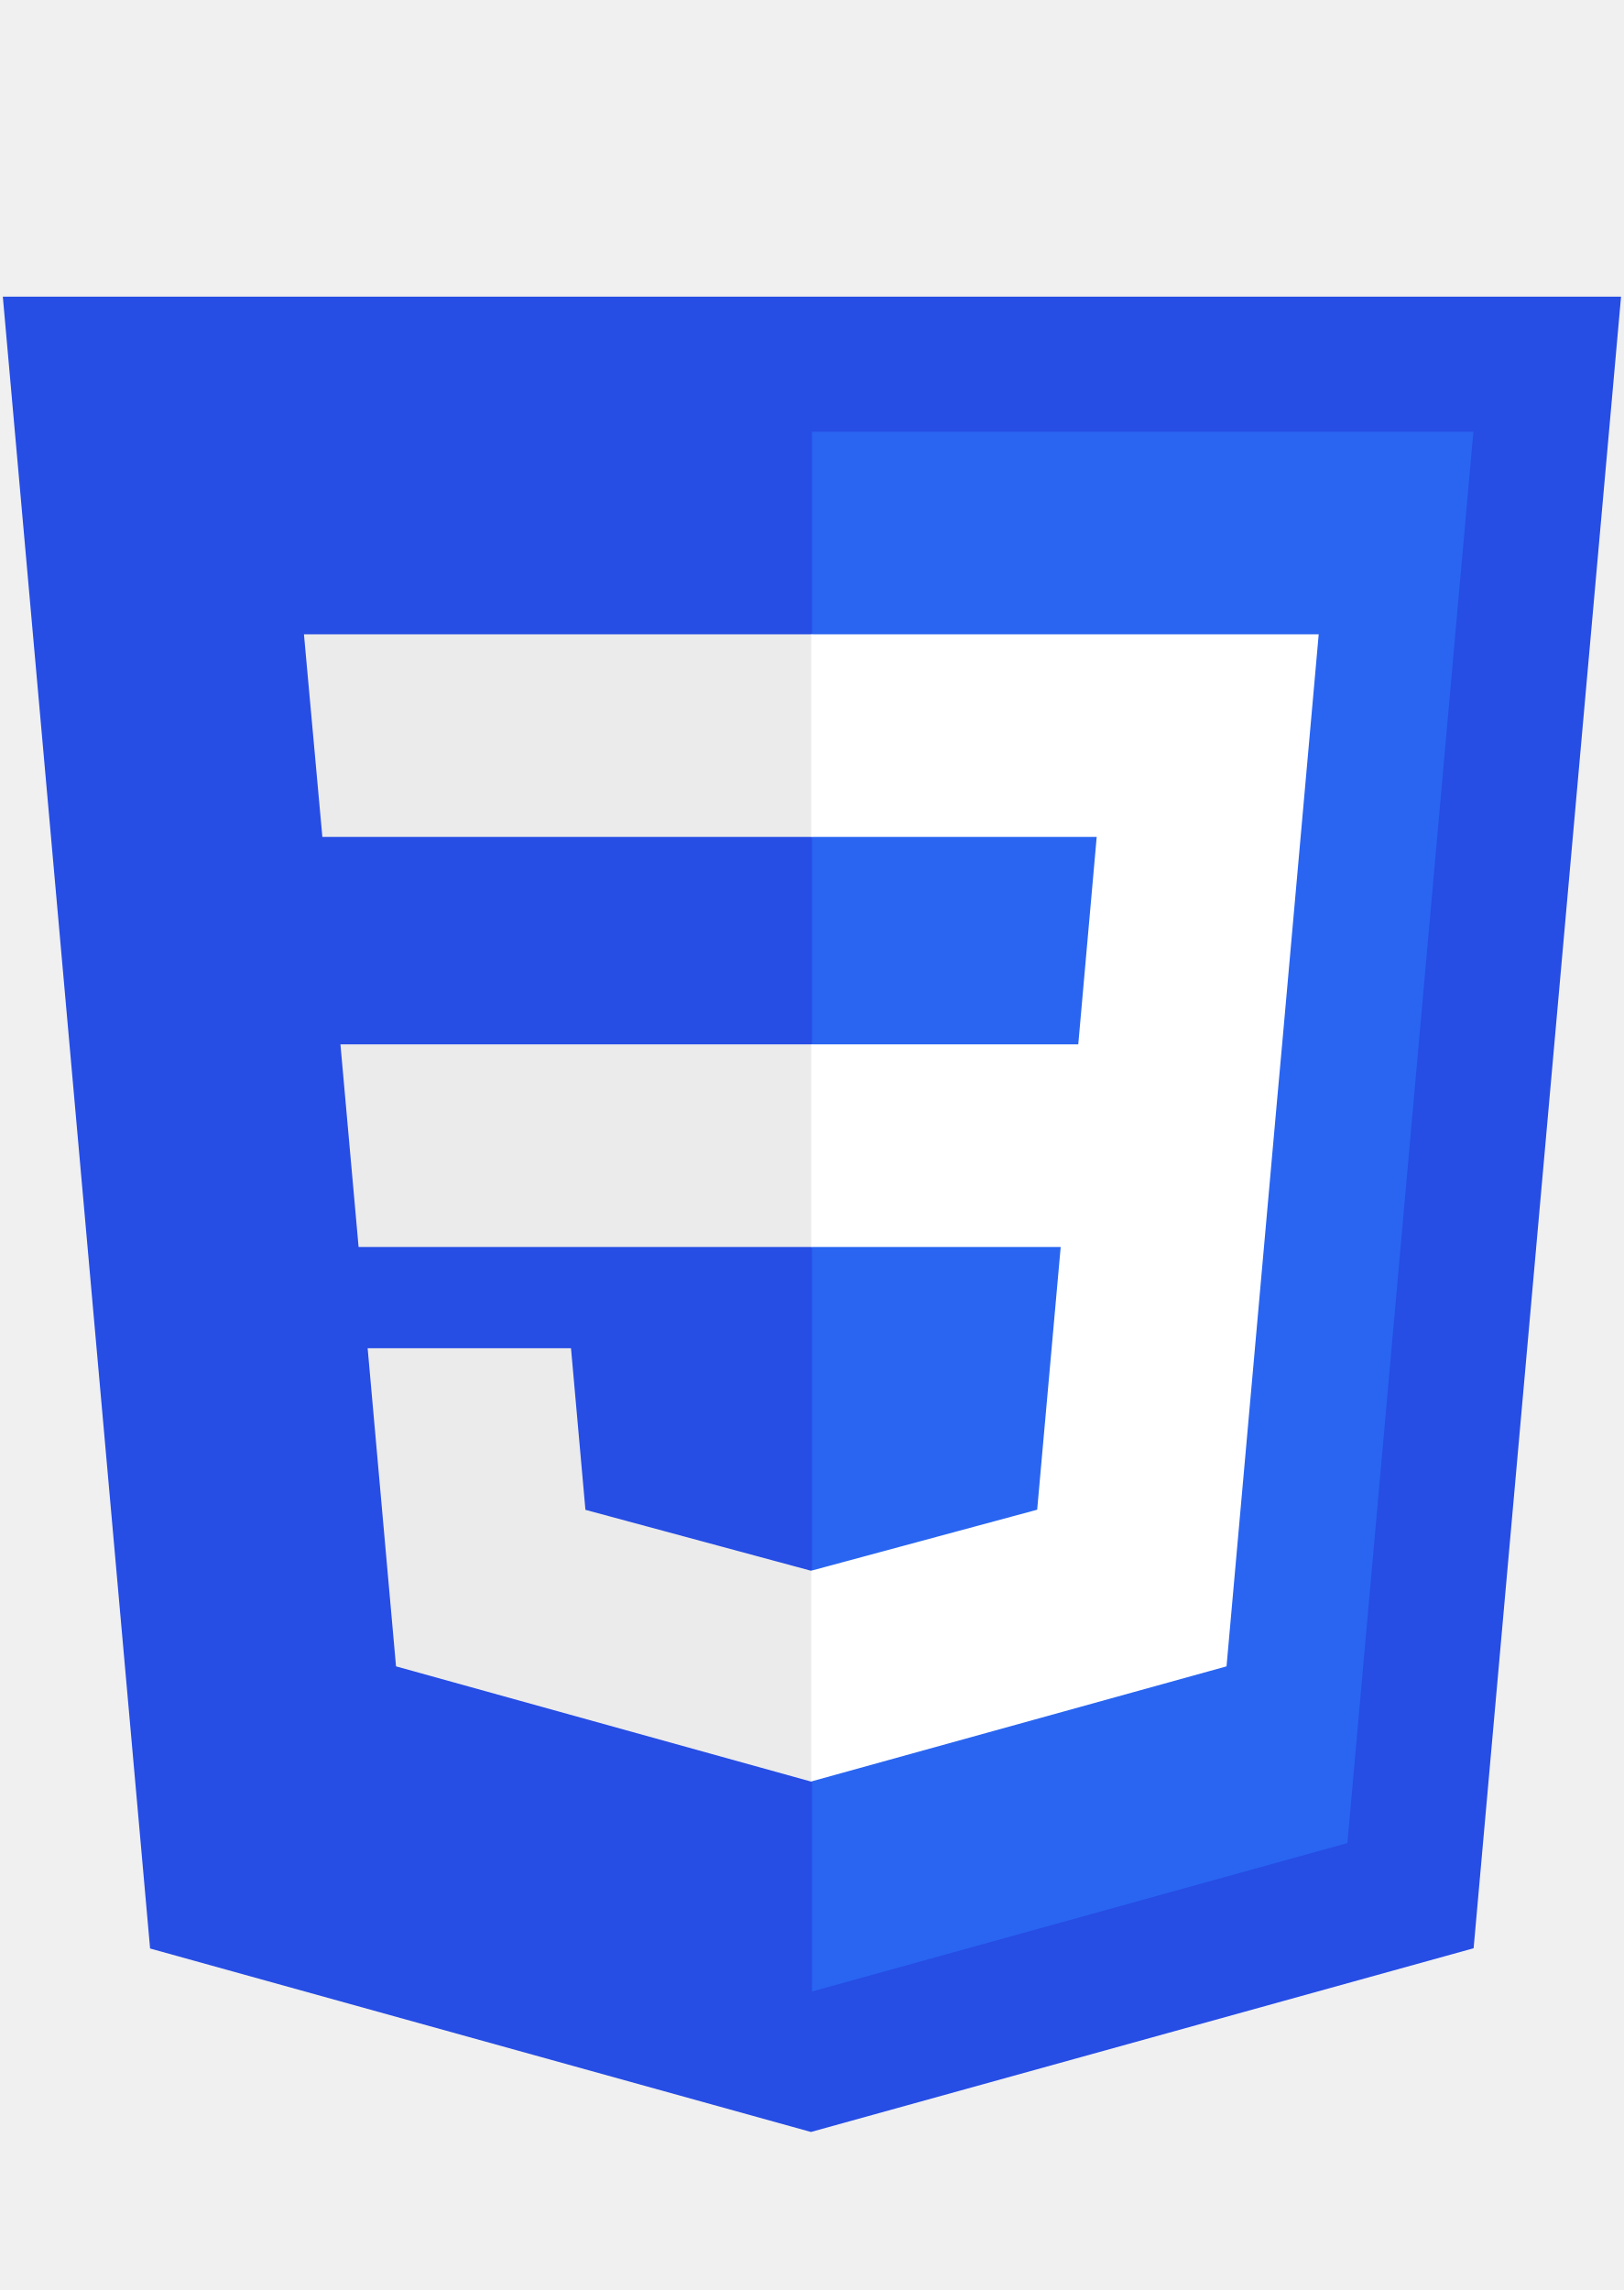
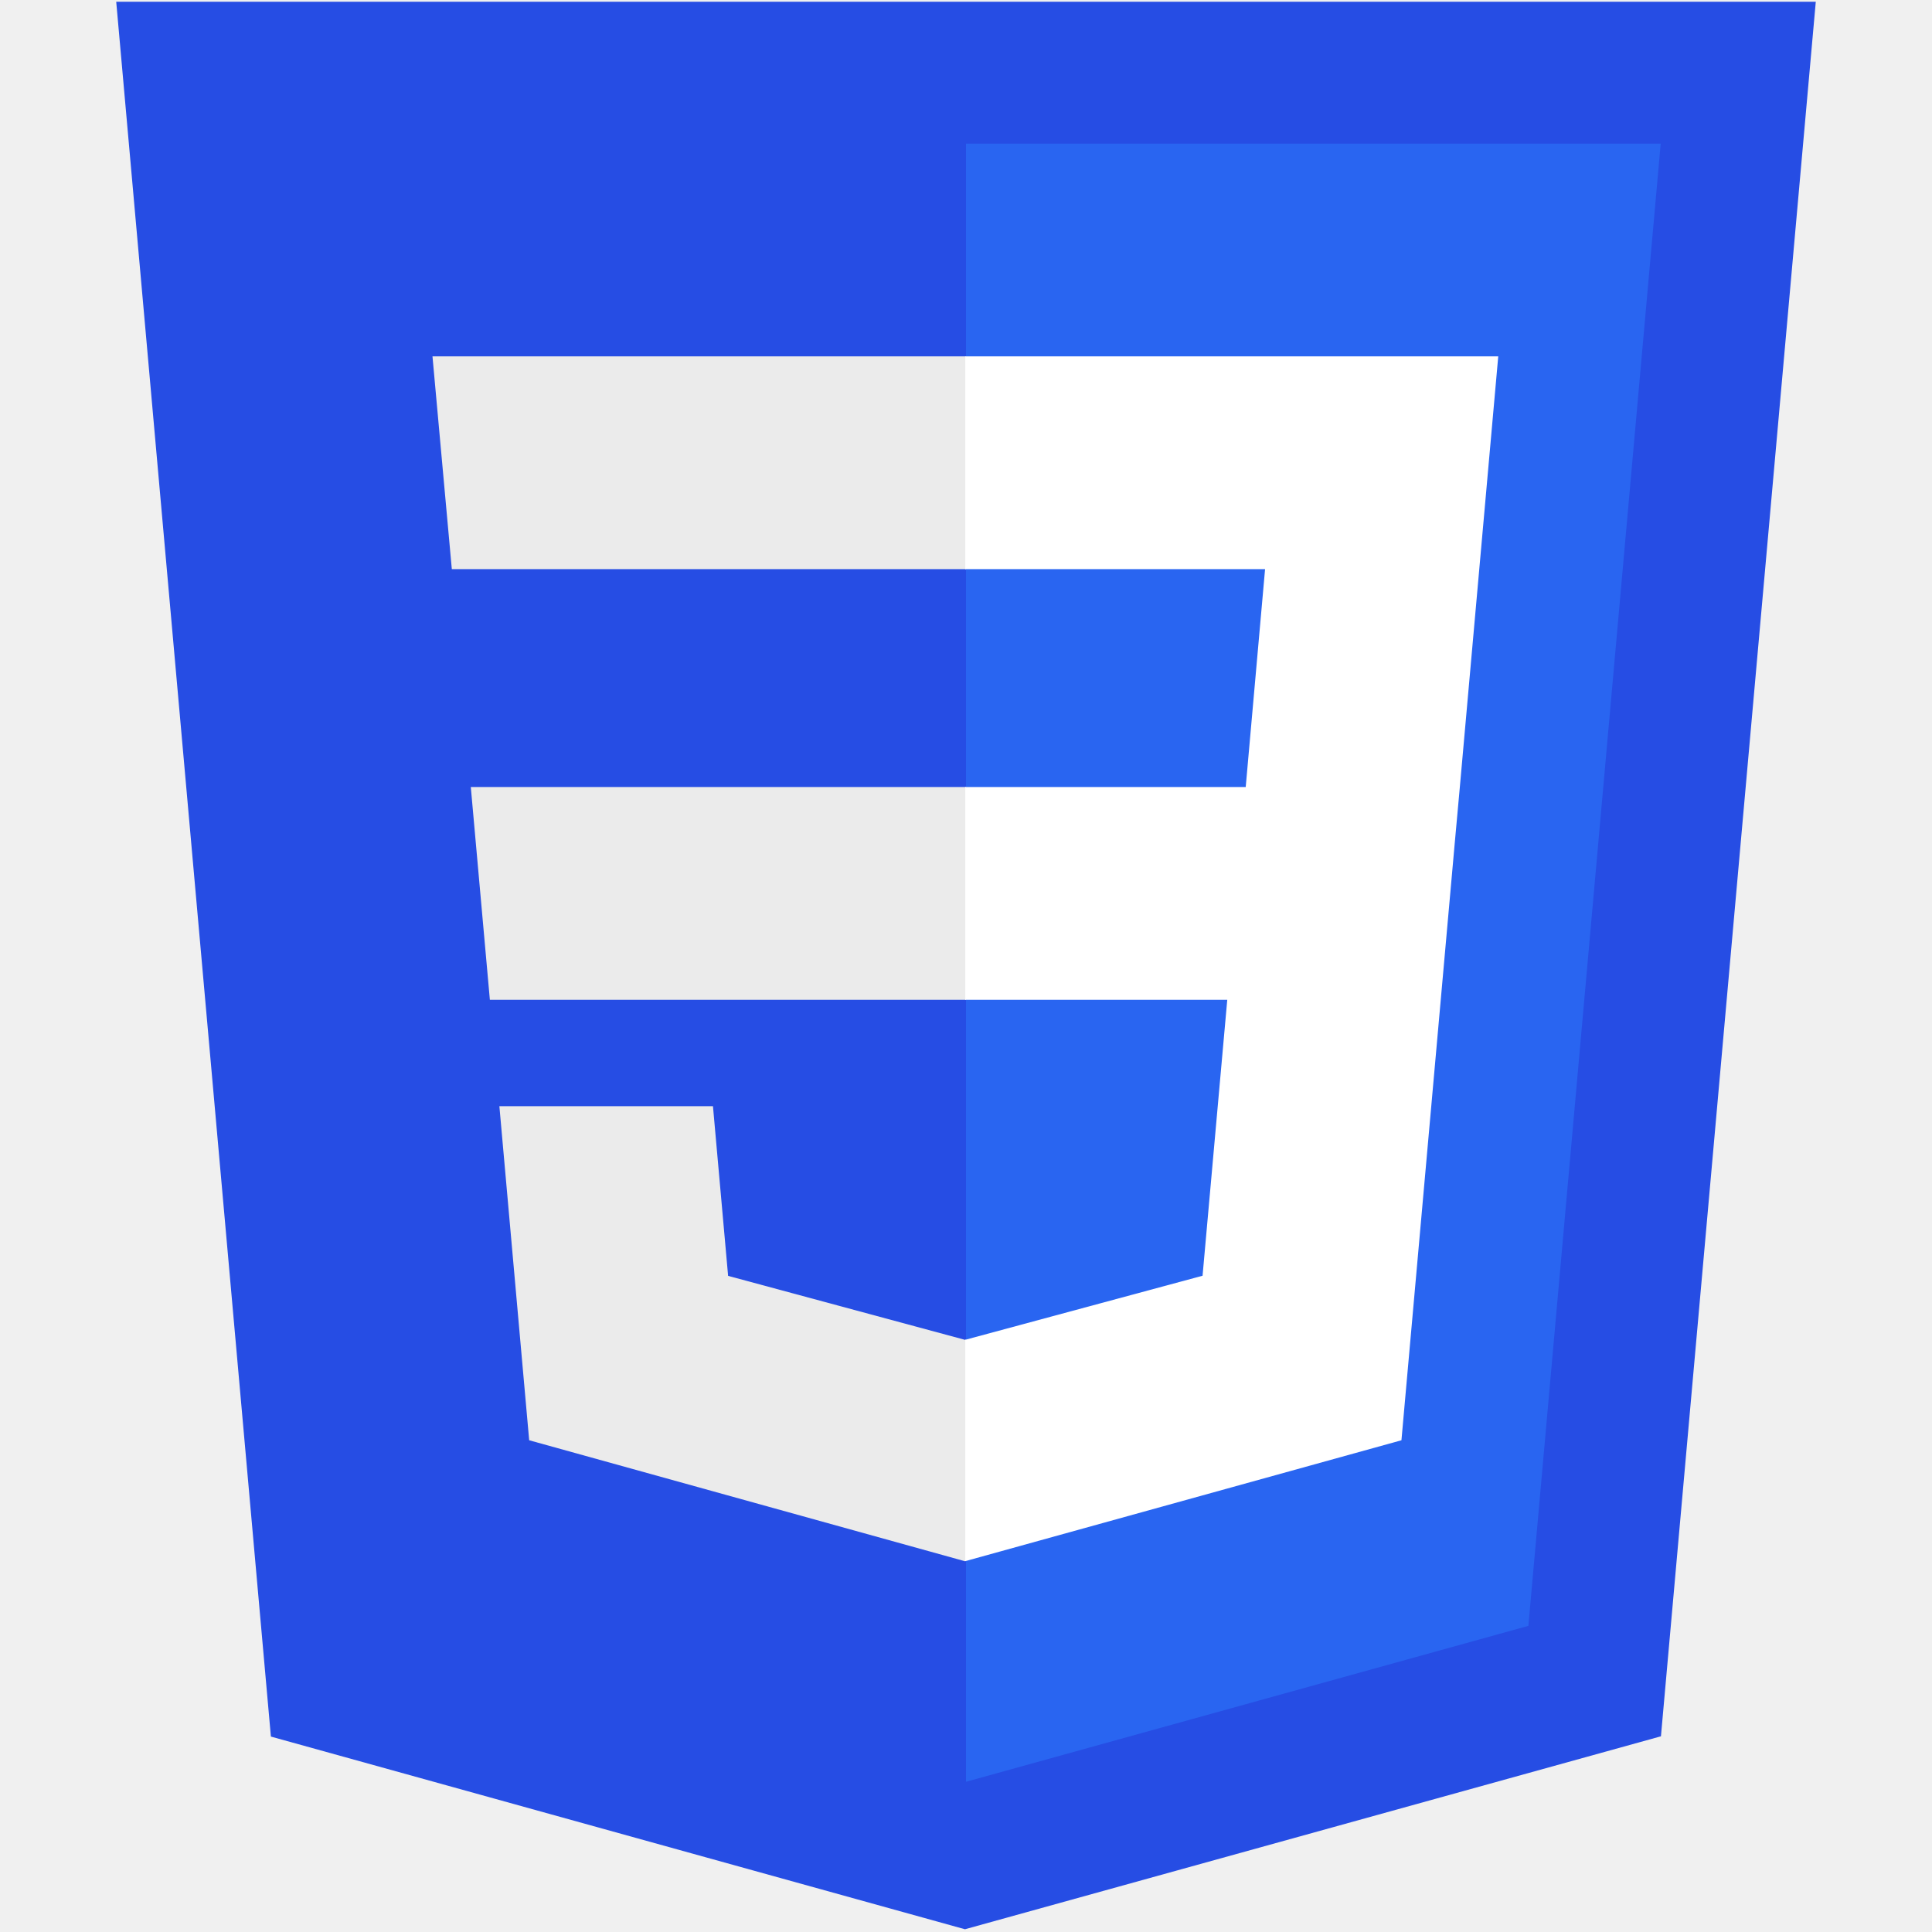
- <svg xmlns="http://www.w3.org/2000/svg" width="256px" height="361px" viewBox="0 0 256 361" version="1.1" preserveAspectRatio="xMidYMid">
-   <g transform="translate(0, -24)">
+ <svg xmlns="http://www.w3.org/2000/svg" width="400px" height="400px" viewBox="0 70.5 256 290" version="1.1" preserveAspectRatio="xMidYMid">
+   <g>
    <path d="M127.844,360.088 L23.662,331.166 L0.445,70.766 L255.555,70.766 L232.314,331.125 L127.844,360.088 L127.844,360.088 Z" fill="#264DE4" />
    <path d="M212.417,314.547 L232.278,92.057 L128,92.057 L128,337.95 L212.417,314.547 L212.417,314.547 Z" fill="#2965F1" />
    <path d="M53.669,188.636 L56.531,220.573 L128,220.573 L128,188.636 L53.669,188.636 L53.669,188.636 Z" fill="#EBEBEB" />
    <path d="M47.917,123.995 L50.82,155.932 L128,155.932 L128,123.995 L47.917,123.995 L47.917,123.995 Z" fill="#EBEBEB" />
    <path d="M128,271.58 L127.86,271.617 L92.292,262.013 L90.018,236.542 L57.958,236.542 L62.432,286.688 L127.853,304.849 L128,304.808 L128,271.58 L128,271.58 Z" fill="#EBEBEB" />
    <path d="M202.127,188.636 L207.892,123.995 L127.89,123.995 L127.89,155.932 L172.892,155.932 L169.986,188.636 L127.89,188.636 L127.89,220.573 L167.217,220.573 L163.509,261.993 L127.89,271.607 L127.89,304.833 L193.362,286.688 L193.843,281.292 L201.348,197.212 L202.127,188.636 L202.127,188.636 Z" fill="#FFFFFF" />
  </g>
</svg>
